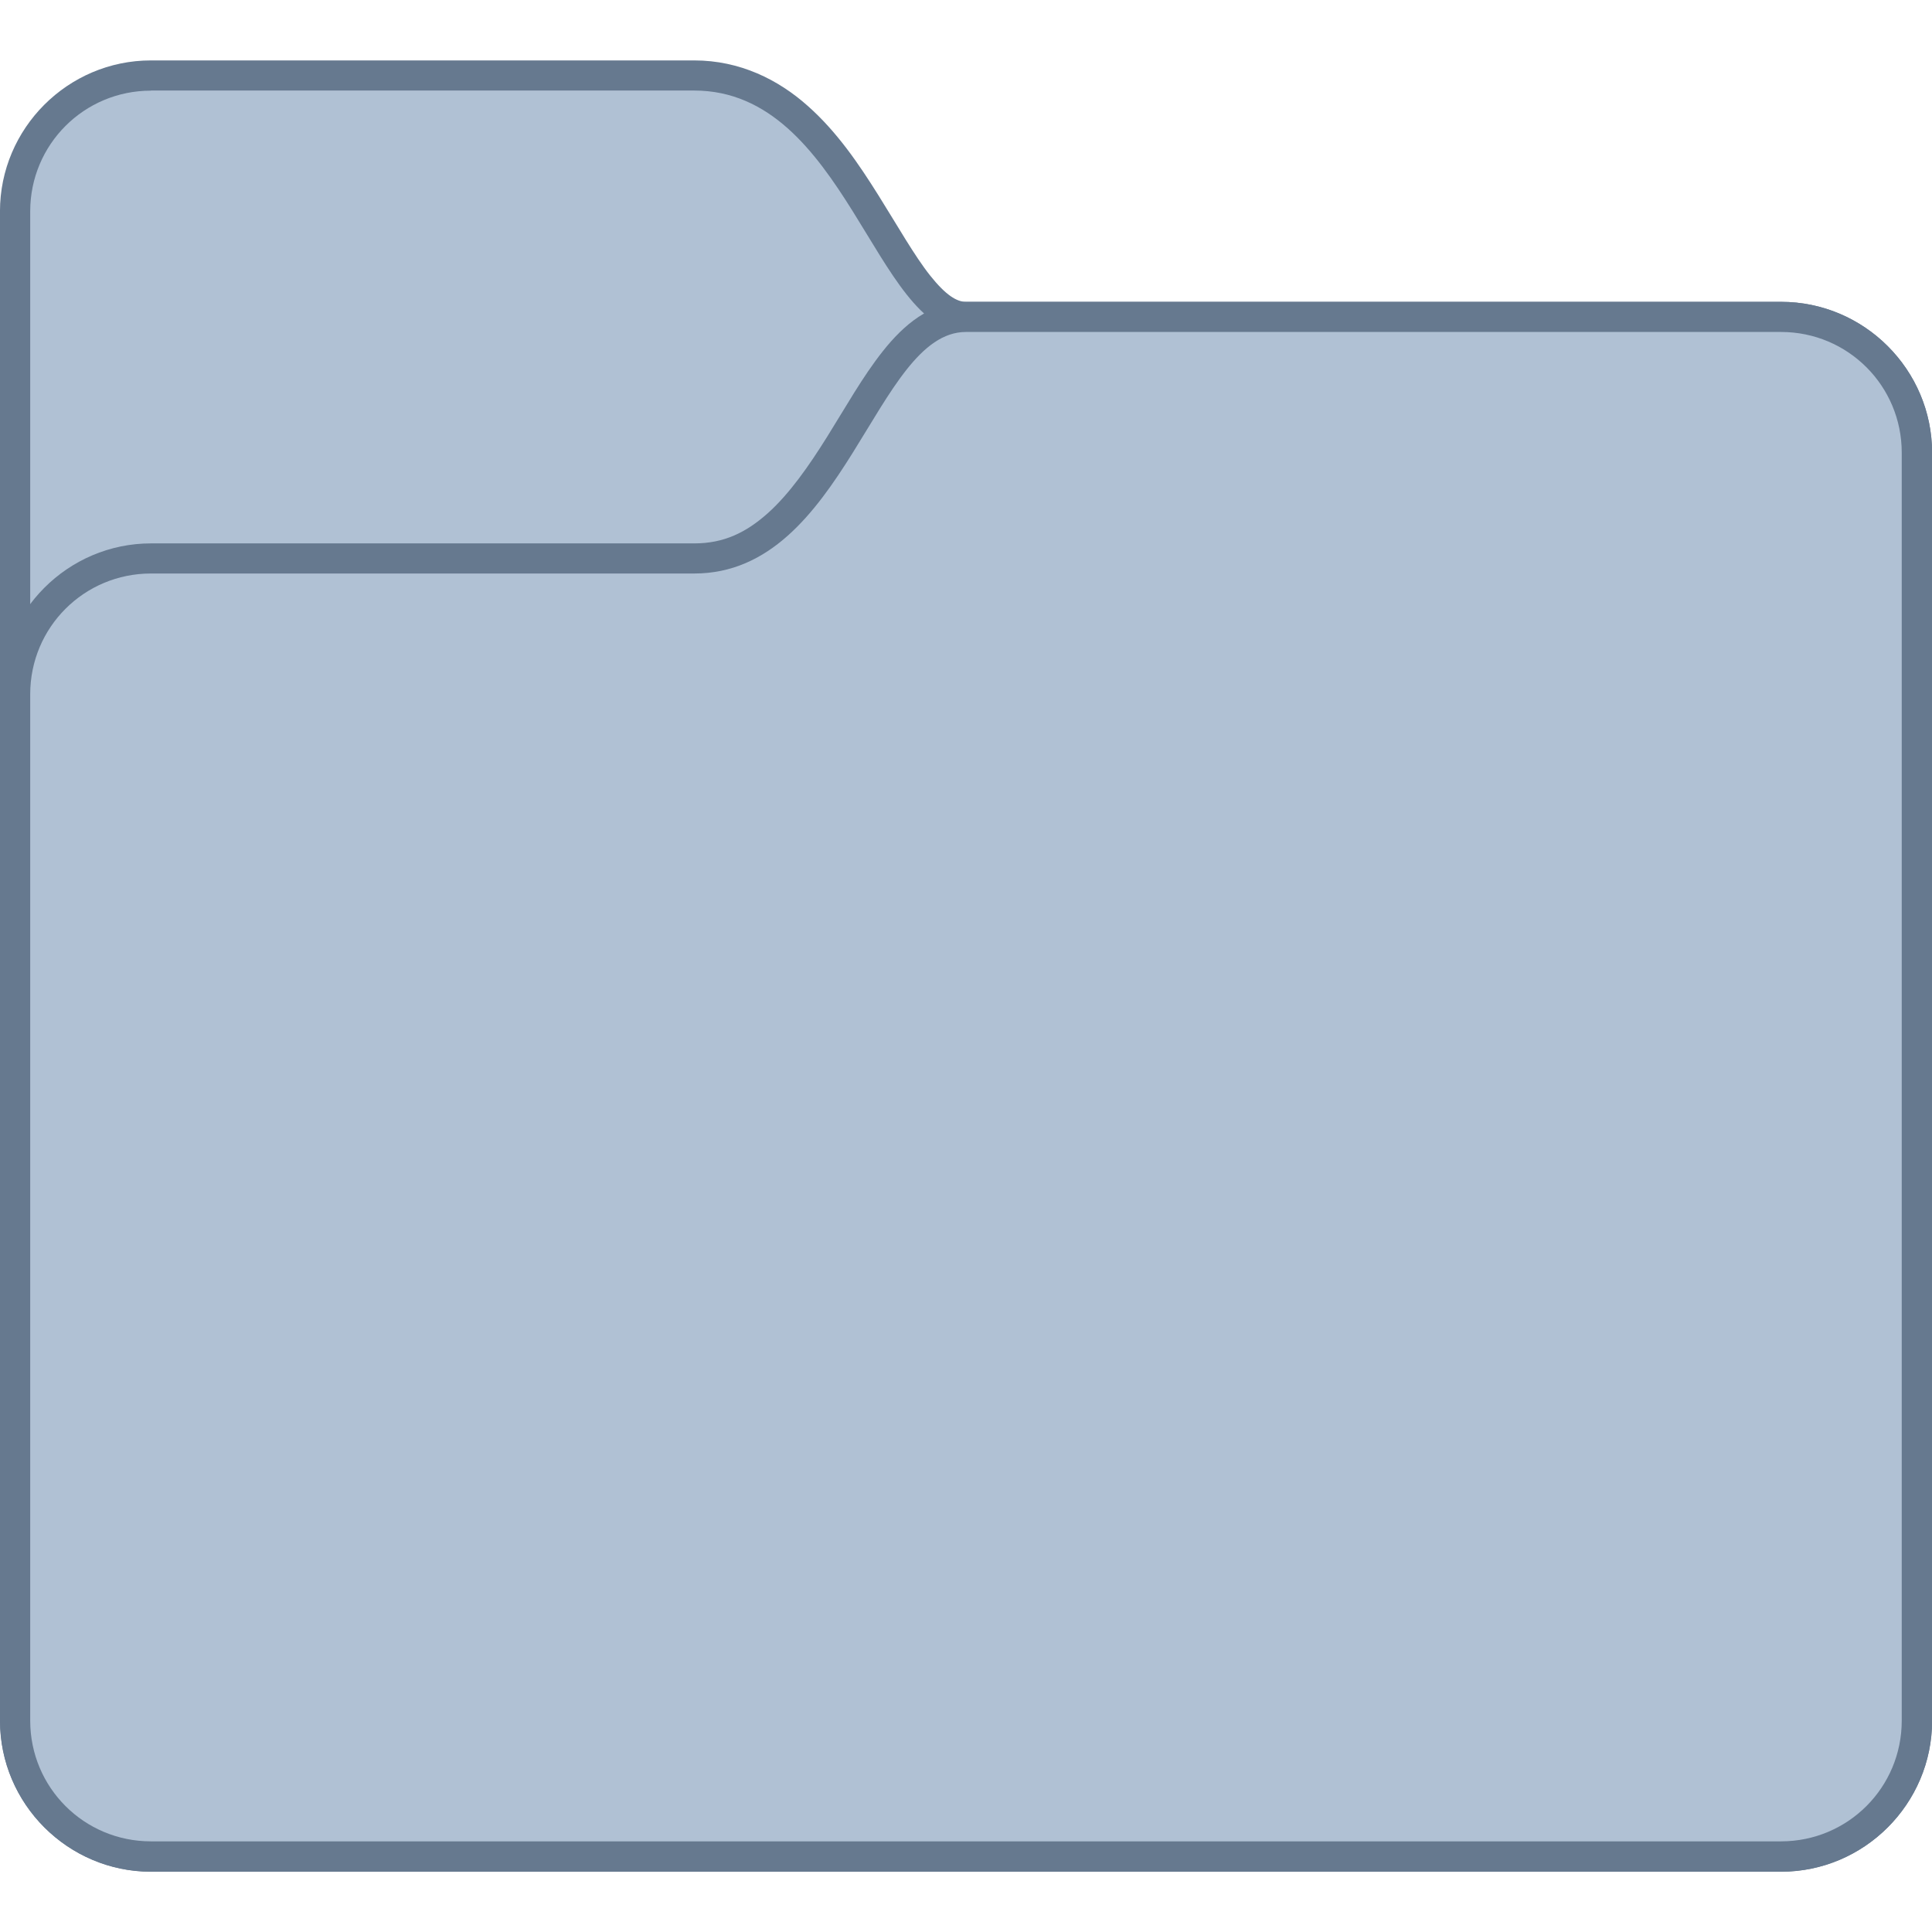
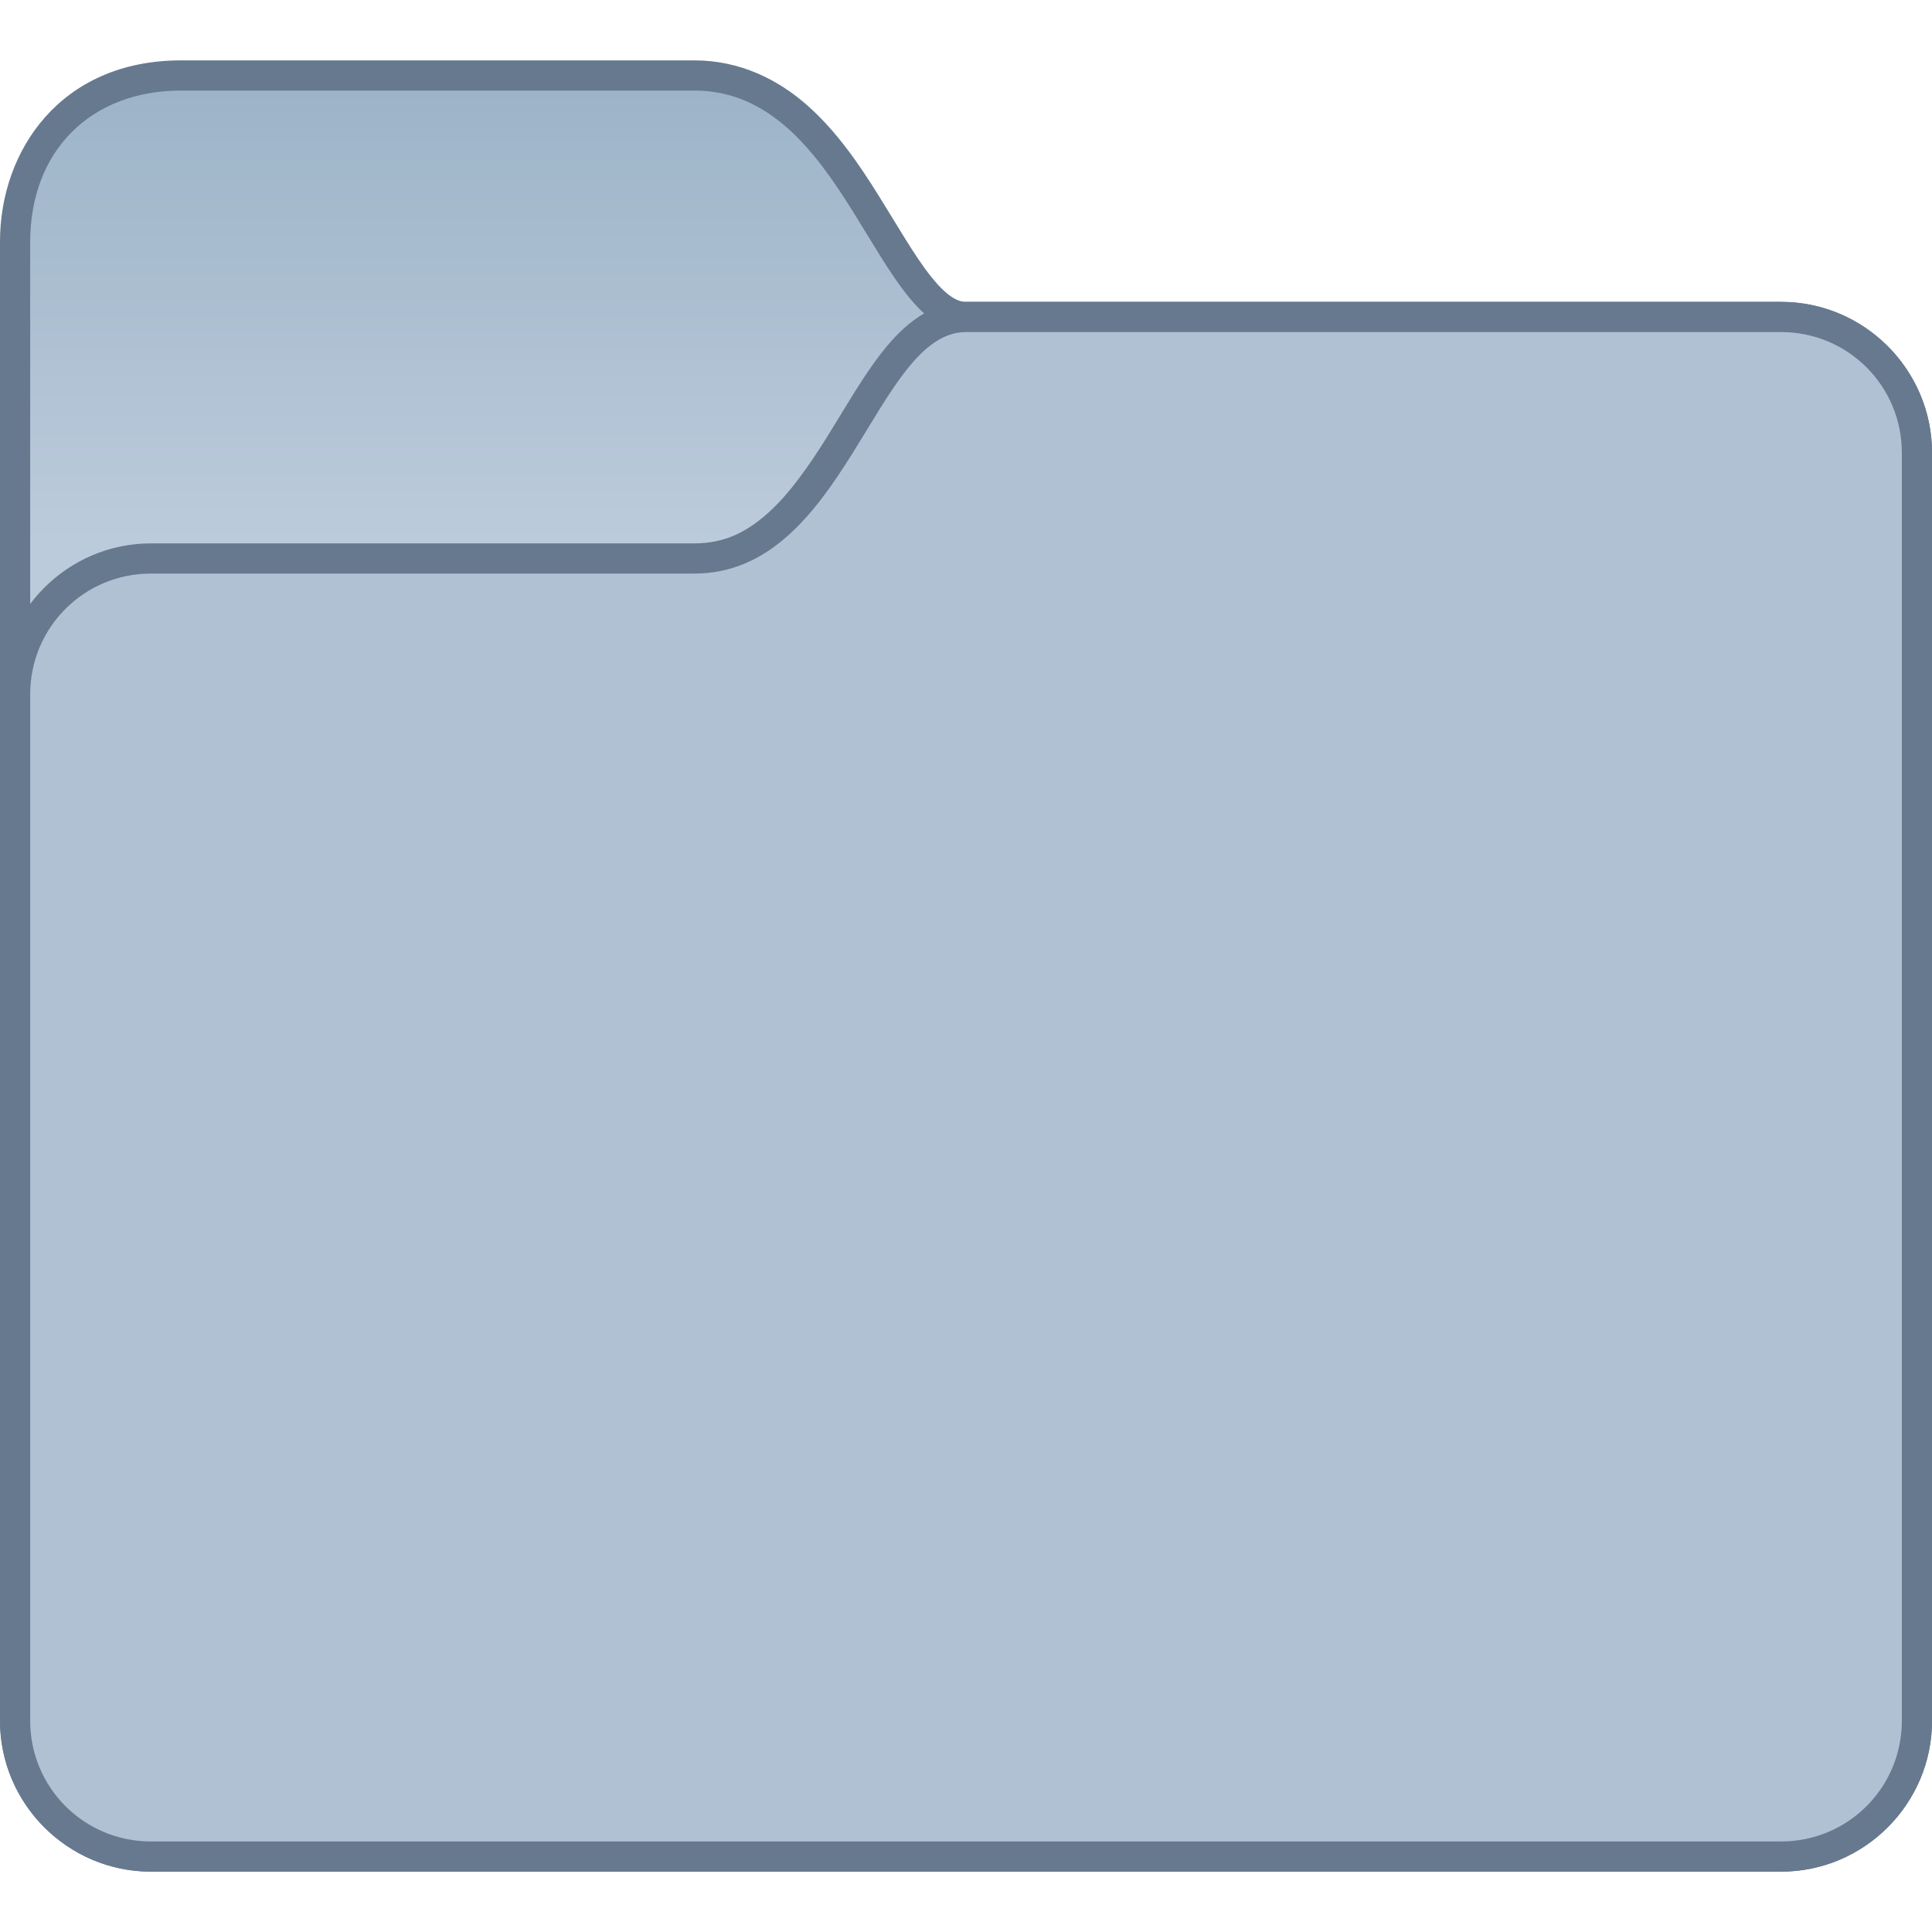
- <svg xmlns="http://www.w3.org/2000/svg" width="64" height="64" viewBox="0 0 16.933 16.933" version="1.1" id="svg8">
-   <defs id="defs2" />
+ <svg xmlns="http://www.w3.org/2000/svg" xmlns:xlink="http://www.w3.org/1999/xlink" width="64" height="64" viewBox="0 0 16.933 16.933" version="1.1" id="svg8">
+   <defs id="defs2">
+     <linearGradient xlink:href="#linearGradient43582" id="linearGradient29363" gradientUnits="userSpaceOnUse" x1="18" y1="361.65" x2="18" y2="346.65" />
+     <linearGradient id="linearGradient43582">
+       <stop id="stop43578" offset="0" style="stop-color:#bccbdc;stop-opacity:1;" />
+       <stop id="stop43580" offset="1" style="stop-color:#9db4c8;stop-opacity:1;" />
+     </linearGradient>
+   </defs>
  <g id="layer1" transform="translate(0,-280.0667)">
-     <g id="g3758" transform="translate(3.96875,-0.7937535)">
-       <path id="path1475-8" d="m -2.646,281.39 c -0.728,0 -1.323,0.595 -1.323,1.323 v 13.229 c 0,0.728 0.595,1.323 1.323,1.323 H 11.642 c 0.728,0 1.323,-0.595 1.323,-1.323 v -11.113 c 0,-0.728 -0.595,-1.323 -1.323,-1.323 H 4.498 c -0.081,0 -0.177,-0.058 -0.314,-0.23 -0.137,-0.172 -0.284,-0.433 -0.454,-0.704 -0.17,-0.271 -0.362,-0.556 -0.62,-0.784 -0.257,-0.229 -0.593,-0.398 -0.994,-0.398 z" style="color:#000000;font-style:normal;font-variant:normal;font-weight:normal;font-stretch:normal;font-size:medium;line-height:normal;font-family:sans-serif;font-variant-ligatures:normal;font-variant-position:normal;font-variant-caps:normal;font-variant-numeric:normal;font-variant-alternates:normal;font-feature-settings:normal;text-indent:0;text-align:start;text-decoration:none;text-decoration-line:none;text-decoration-style:solid;text-decoration-color:#000000;letter-spacing:normal;word-spacing:normal;text-transform:none;writing-mode:lr-tb;direction:ltr;text-orientation:mixed;dominant-baseline:auto;baseline-shift:baseline;text-anchor:start;white-space:normal;shape-padding:0;clip-rule:nonzero;display:inline;overflow:visible;visibility:visible;opacity:1;isolation:auto;mix-blend-mode:normal;color-interpolation:sRGB;color-interpolation-filters:linearRGB;solid-color:#000000;solid-opacity:1;vector-effect:none;fill:#66798f;fill-opacity:1;fill-rule:nonzero;stroke:none;stroke-width:0.529;stroke-linecap:round;stroke-linejoin:round;stroke-miterlimit:4;stroke-dasharray:none;stroke-dashoffset:0;stroke-opacity:1;color-rendering:auto;image-rendering:auto;shape-rendering:auto;text-rendering:auto;enable-background:accumulate" />
-       <path id="rect1374-3-84" d="m -2.646,281.654 h 4.762 c 1.323,0 1.588,2.117 2.381,2.117 h 7.144 c 0.586,0 1.058,0.472 1.058,1.058 v 11.113 c 0,0.586 -0.472,1.058 -1.058,1.058 H -2.646 c -0.586,0 -1.058,-0.472 -1.058,-1.058 v -13.229 c 0,-0.586 0.472,-1.058 1.058,-1.058 z" style="opacity:1;vector-effect:none;fill:#b0c1d4;fill-opacity:1;stroke:none;stroke-width:0.529;stroke-linecap:round;stroke-linejoin:round;stroke-miterlimit:4;stroke-dasharray:none;stroke-dashoffset:0;stroke-opacity:1" />
-       <path id="path1453-3" d="m 4.498,283.506 c -0.316,0 -0.55,0.207 -0.728,0.431 -0.178,0.224 -0.328,0.494 -0.489,0.751 -0.161,0.258 -0.332,0.502 -0.521,0.671 -0.189,0.168 -0.383,0.264 -0.643,0.264 h -4.762 c -0.728,0 -1.323,0.595 -1.323,1.323 v 8.996 c 0,0.728 0.595,1.323 1.323,1.323 H 11.642 c 0.728,0 1.323,-0.595 1.323,-1.323 v -11.113 c 0,-0.728 -0.595,-1.323 -1.323,-1.323 z" style="color:#000000;font-style:normal;font-variant:normal;font-weight:normal;font-stretch:normal;font-size:medium;line-height:normal;font-family:sans-serif;font-variant-ligatures:normal;font-variant-position:normal;font-variant-caps:normal;font-variant-numeric:normal;font-variant-alternates:normal;font-feature-settings:normal;text-indent:0;text-align:start;text-decoration:none;text-decoration-line:none;text-decoration-style:solid;text-decoration-color:#000000;letter-spacing:normal;word-spacing:normal;text-transform:none;writing-mode:lr-tb;direction:ltr;text-orientation:mixed;dominant-baseline:auto;baseline-shift:baseline;text-anchor:start;white-space:normal;shape-padding:0;clip-rule:nonzero;display:inline;overflow:visible;visibility:visible;opacity:1;isolation:auto;mix-blend-mode:normal;color-interpolation:sRGB;color-interpolation-filters:linearRGB;solid-color:#000000;solid-opacity:1;vector-effect:none;fill:#66798f;fill-opacity:1;fill-rule:nonzero;stroke:none;stroke-width:0.529;stroke-linecap:round;stroke-linejoin:round;stroke-miterlimit:4;stroke-dasharray:none;stroke-dashoffset:0;stroke-opacity:1;color-rendering:auto;image-rendering:auto;shape-rendering:auto;text-rendering:auto;enable-background:accumulate" />
-       <path id="rect1374-4-4-1" d="m -2.646,285.887 h 4.762 c 1.323,0 1.588,-2.117 2.381,-2.117 h 7.144 c 0.586,0 1.058,0.472 1.058,1.058 v 11.113 c 0,0.586 -0.472,1.058 -1.058,1.058 H -2.646 c -0.586,0 -1.058,-0.472 -1.058,-1.058 v -8.996 c 0,-0.586 0.472,-1.058 1.058,-1.058 z" style="opacity:1;vector-effect:none;fill:#b0c1d4;fill-opacity:1;stroke:none;stroke-width:0.529;stroke-linecap:round;stroke-linejoin:round;stroke-miterlimit:4;stroke-dasharray:none;stroke-dashoffset:0;stroke-opacity:1" />
+     <g transform="matrix(0.2645833,0,0,0.2645833,-1.5875,189.1426)" id="g1529-3-6">
+       <path id="path1475-1-5" d="m 12,345.65 c -4,0 -6,3 -6,6 v 49 c 0,2.753 2.247,5 5,5 h 54 c 2.753,0 5,-2.247 5,-5 v -42 c 0,-2.753 -2.247,-5 -5,-5 H 38 c -0.306,0 -0.67,-0.219 -1.186,-0.871 -0.516,-0.652 -1.074,-1.635 -1.715,-2.66 -0.641,-1.025 -1.37,-2.101 -2.342,-2.965 C 31.786,346.29 30.517,345.65 29,345.65 Z" style="color:#000000;font-style:normal;font-variant:normal;font-weight:normal;font-stretch:normal;font-size:medium;line-height:normal;font-family:sans-serif;font-variant-ligatures:normal;font-variant-position:normal;font-variant-caps:normal;font-variant-numeric:normal;font-variant-alternates:normal;font-feature-settings:normal;text-indent:0;text-align:start;text-decoration:none;text-decoration-line:none;text-decoration-style:solid;text-decoration-color:#000000;letter-spacing:normal;word-spacing:normal;text-transform:none;writing-mode:lr-tb;direction:ltr;text-orientation:mixed;dominant-baseline:auto;baseline-shift:baseline;text-anchor:start;white-space:normal;shape-padding:0;clip-rule:nonzero;display:inline;overflow:visible;visibility:visible;opacity:1;isolation:auto;mix-blend-mode:normal;color-interpolation:sRGB;color-interpolation-filters:linearRGB;solid-color:#000000;solid-opacity:1;vector-effect:none;fill:#66798f;fill-opacity:1;fill-rule:nonzero;stroke:none;stroke-width:2;stroke-linecap:round;stroke-linejoin:round;stroke-miterlimit:4;stroke-dasharray:none;stroke-dashoffset:0;stroke-opacity:1;color-rendering:auto;image-rendering:auto;shape-rendering:auto;text-rendering:auto;enable-background:accumulate" />
+       <path id="rect1374-3-49-6" d="m 12,346.65 h 17 c 5,0 6,8 9,8 H 65 c 2.216,0 4,1.784 4,4 v 42 c 0,2.216 -1.784,4 -4,4 H 11 c -2.216,0 -4,-1.784 -4,-4 l 3e-7,-48.979 C 7,348.65 9,346.65 12,346.65 Z" style="opacity:1;vector-effect:none;fill:url(#linearGradient29363);fill-opacity:1;stroke:none;stroke-width:2;stroke-linecap:round;stroke-linejoin:round;stroke-miterlimit:4;stroke-dasharray:none;stroke-dashoffset:0;stroke-opacity:1" />
+       <path id="path1453-2-3" d="m 38,353.65 c -1.194,0 -2.08,0.781 -2.752,1.629 -0.671,0.848 -1.239,1.865 -1.848,2.84 -0.609,0.975 -1.255,1.899 -1.971,2.535 C 30.714,361.29 29.983,361.65 29,361.65 H 11 c -2.753,0 -5,2.247 -5,5 v 34 c 0,2.753 2.247,5 5,5 h 54 c 2.753,0 5,-2.247 5,-5 v -42 c 0,-2.753 -2.247,-5 -5,-5 z" style="color:#000000;font-style:normal;font-variant:normal;font-weight:normal;font-stretch:normal;font-size:medium;line-height:normal;font-family:sans-serif;font-variant-ligatures:normal;font-variant-position:normal;font-variant-caps:normal;font-variant-numeric:normal;font-variant-alternates:normal;font-feature-settings:normal;text-indent:0;text-align:start;text-decoration:none;text-decoration-line:none;text-decoration-style:solid;text-decoration-color:#000000;letter-spacing:normal;word-spacing:normal;text-transform:none;writing-mode:lr-tb;direction:ltr;text-orientation:mixed;dominant-baseline:auto;baseline-shift:baseline;text-anchor:start;white-space:normal;shape-padding:0;clip-rule:nonzero;display:inline;overflow:visible;visibility:visible;opacity:1;isolation:auto;mix-blend-mode:normal;color-interpolation:sRGB;color-interpolation-filters:linearRGB;solid-color:#000000;solid-opacity:1;vector-effect:none;fill:#66798f;fill-opacity:1;fill-rule:nonzero;stroke:none;stroke-width:2;stroke-linecap:round;stroke-linejoin:round;stroke-miterlimit:4;stroke-dasharray:none;stroke-dashoffset:0;stroke-opacity:1;color-rendering:auto;image-rendering:auto;shape-rendering:auto;text-rendering:auto;enable-background:accumulate" />
+       <path id="rect1374-4-4-0-94" d="m 11,362.65 h 18 c 5,0 6,-8 9,-8 H 65 c 2.216,0 4,1.784 4,4 v 42 c 0,2.216 -1.784,4 -4,4 H 11 c -2.216,0 -4,-1.784 -4,-4 v -34 c 0,-2.216 1.784,-4 4,-4 z" style="opacity:1;vector-effect:none;fill:#b0c1d4;fill-opacity:1;stroke:none;stroke-width:2;stroke-linecap:round;stroke-linejoin:round;stroke-miterlimit:4;stroke-dasharray:none;stroke-dashoffset:0;stroke-opacity:1" />
    </g>
  </g>
</svg>
